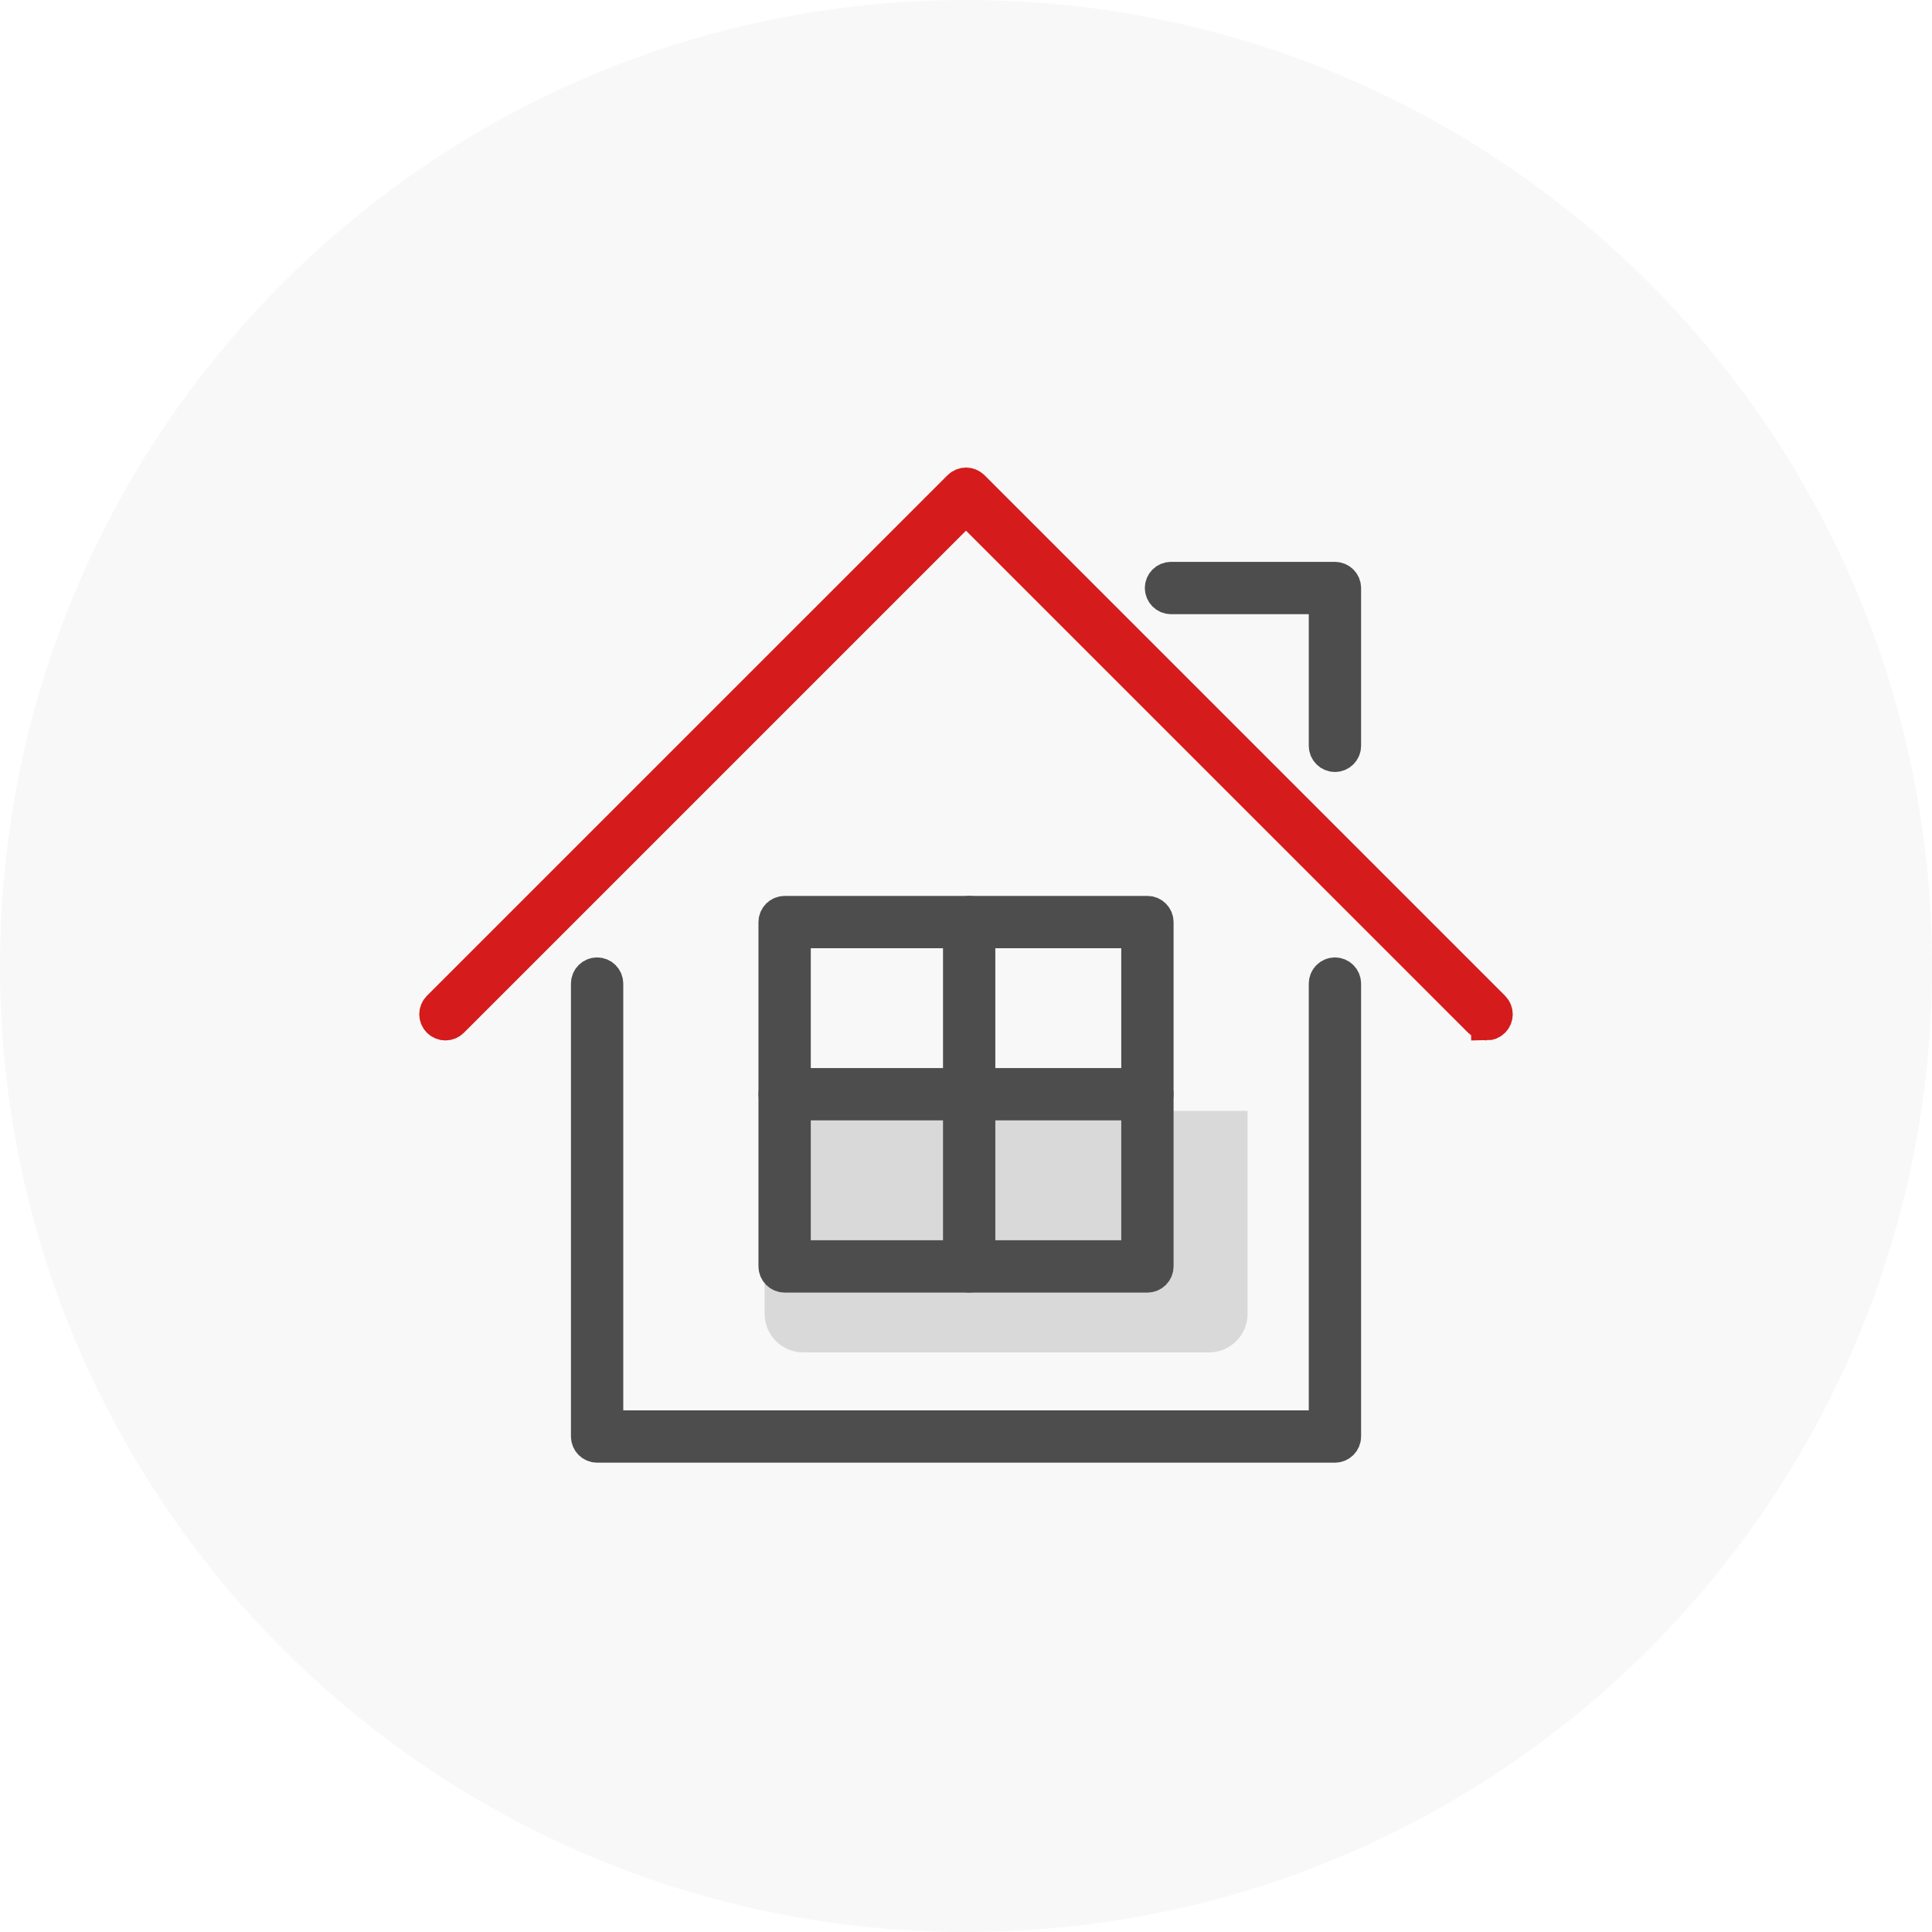
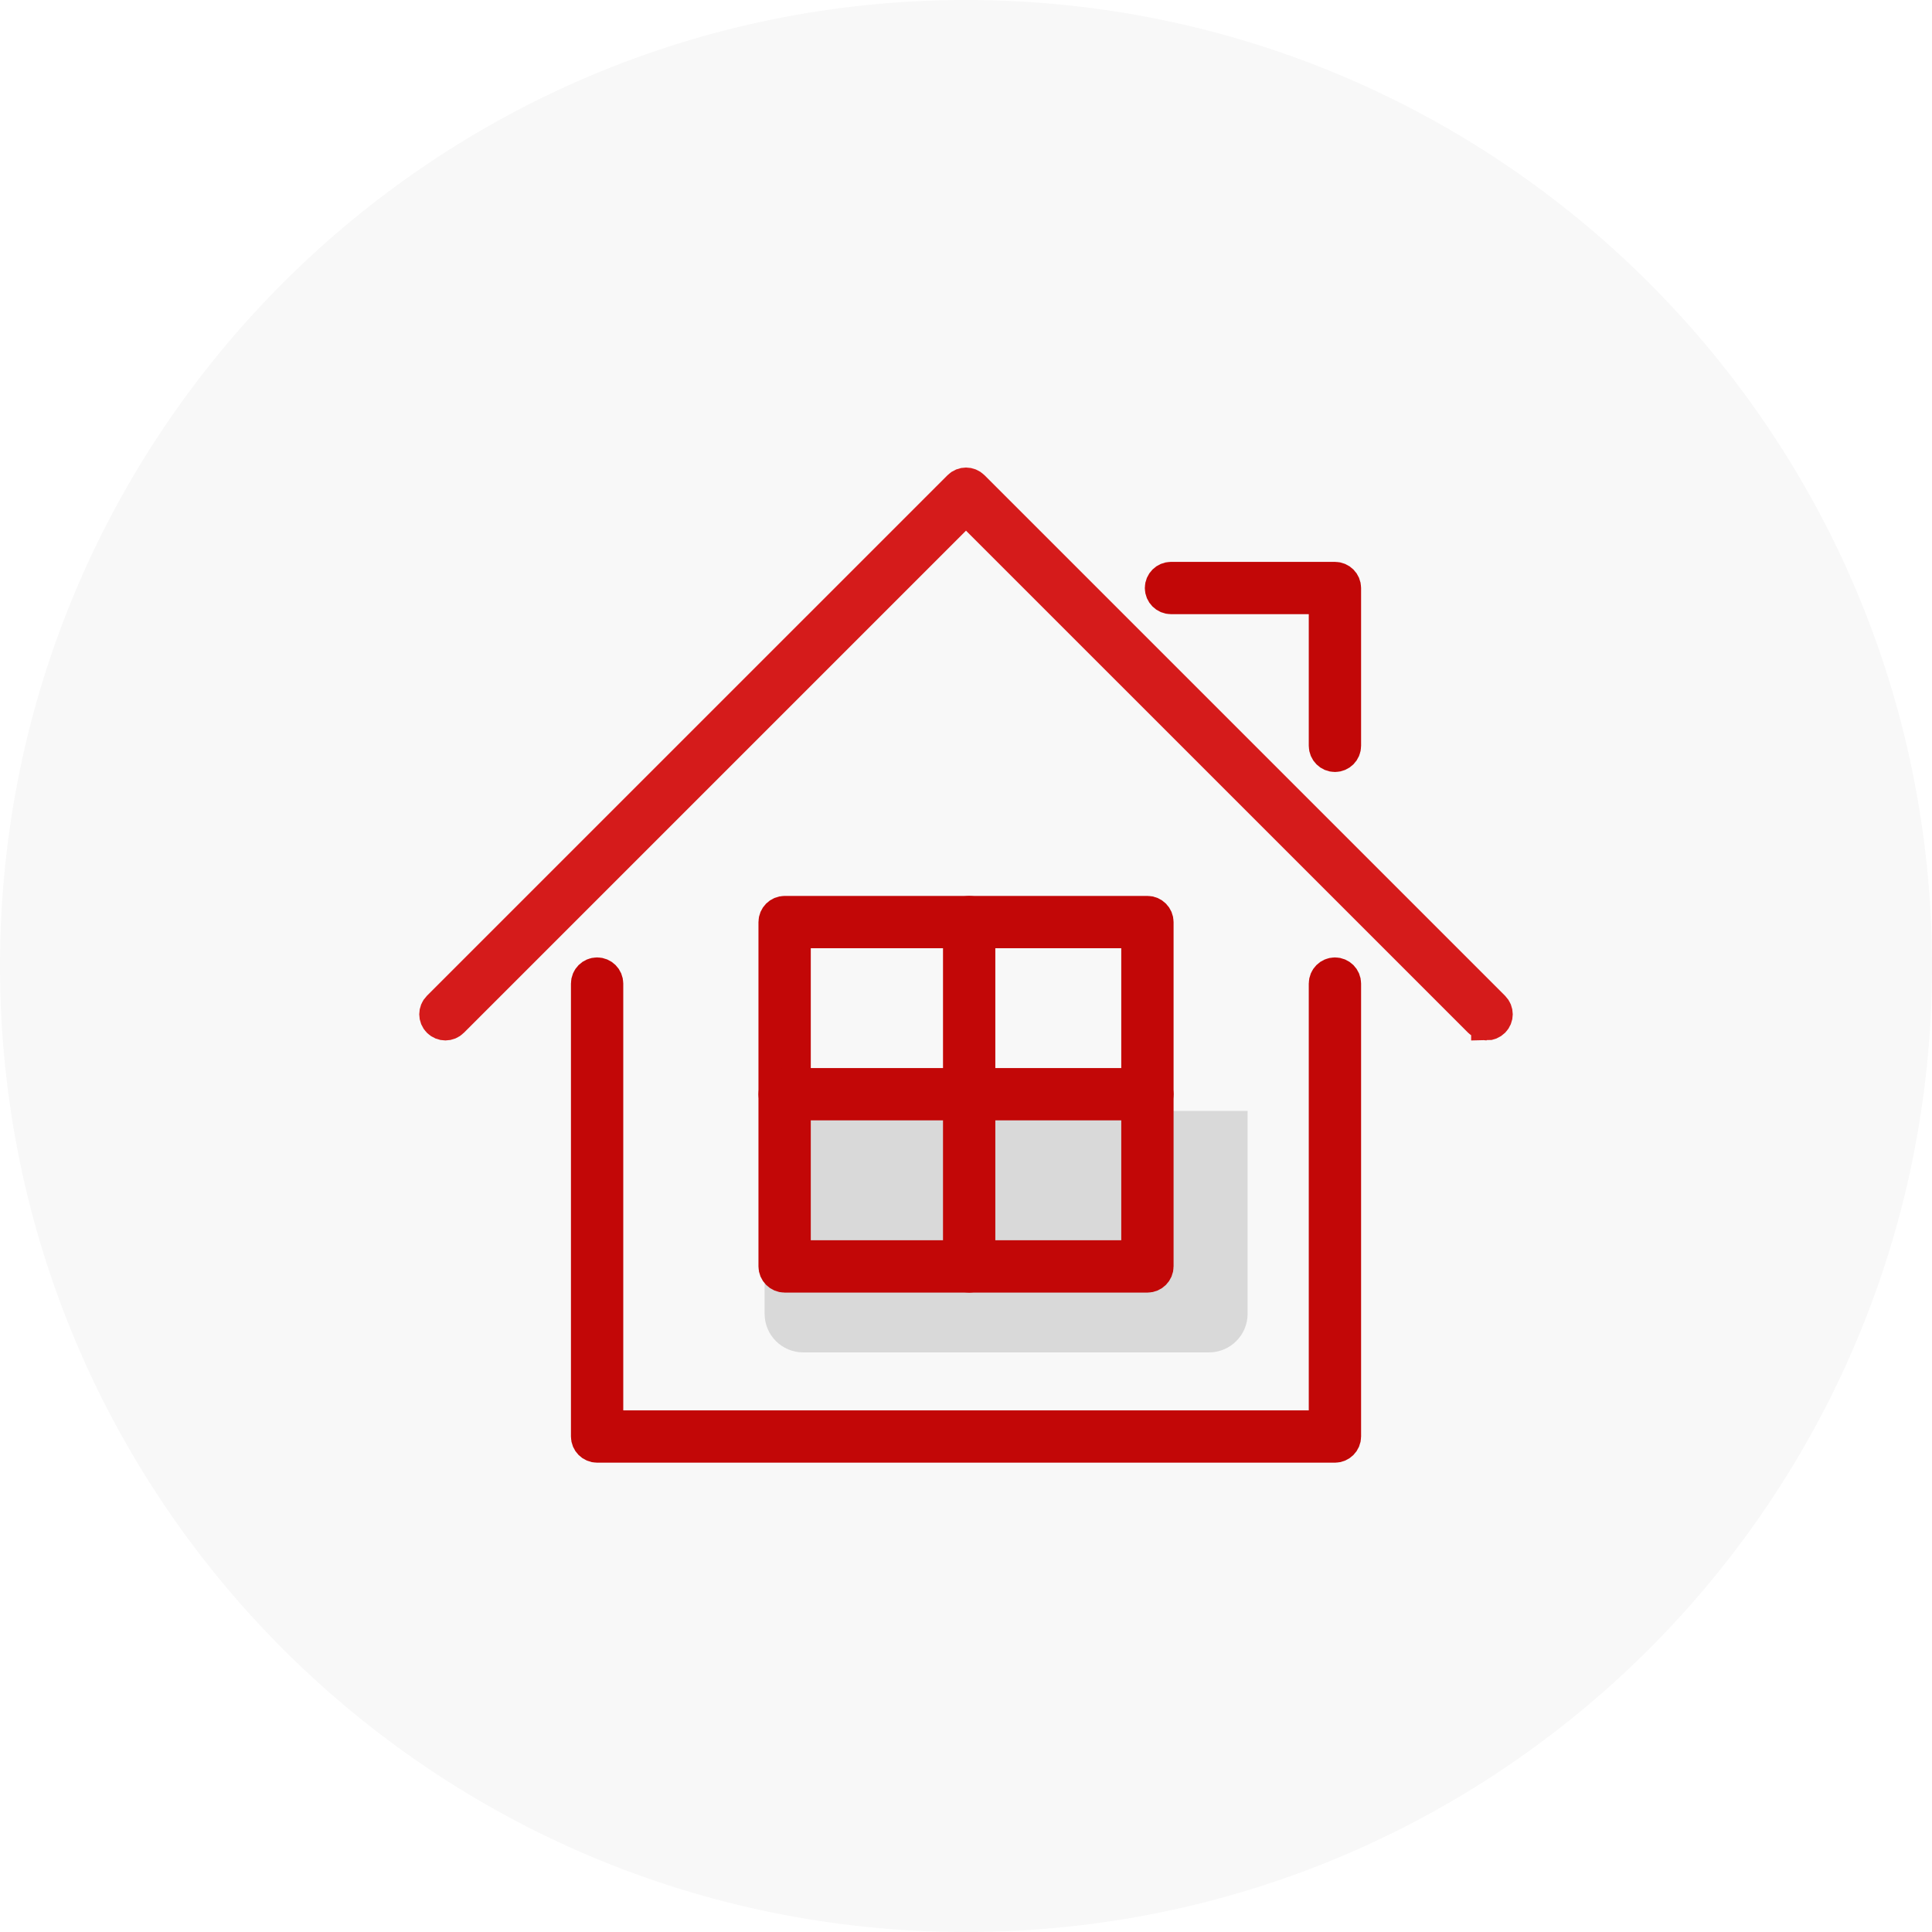
<svg xmlns="http://www.w3.org/2000/svg" width="50" height="50" viewBox="0 0 50 50" fill="none">
  <circle cx="25" cy="25" r="25" fill="#F8F8F8" />
  <path d="M19.788 28.75H32.288V34C32.288 34.552 31.84 35 31.288 35H20.788C20.235 35 19.788 34.552 19.788 34V28.75Z" fill="#D9D9D9" />
  <path d="M38.473 26.526C38.402 26.526 38.332 26.499 38.278 26.445L25 13.168L11.723 26.445C11.615 26.554 11.44 26.554 11.331 26.445C11.223 26.337 11.223 26.162 11.331 26.054L24.805 12.581C24.913 12.473 25.088 12.473 25.196 12.581L38.669 26.054C38.777 26.162 38.777 26.337 38.669 26.445C38.615 26.499 38.544 26.527 38.473 26.527V26.526Z" fill="#C20707" stroke="#D51B1B" stroke-width="0.8" />
-   <path d="M34.548 37.454H15.453C15.3 37.454 15.176 37.329 15.176 37.177V25.455C15.176 25.302 15.3 25.178 15.453 25.178C15.605 25.178 15.73 25.302 15.73 25.455V36.9H34.271V25.455C34.271 25.302 34.395 25.178 34.548 25.178C34.7 25.178 34.825 25.302 34.825 25.455V37.177C34.825 37.329 34.7 37.454 34.548 37.454Z" fill="#C20707" stroke="#4D4D4D" stroke-width="0.8" />
-   <path d="M34.548 19.579C34.396 19.579 34.271 19.455 34.271 19.302V15.495H30.305C30.153 15.495 30.028 15.37 30.028 15.218C30.028 15.065 30.153 14.941 30.305 14.941H34.548C34.701 14.941 34.825 15.065 34.825 15.218V19.302C34.825 19.455 34.701 19.579 34.548 19.579Z" fill="#C20707" stroke="#4D4D4D" stroke-width="0.8" />
-   <path d="M29.695 33.052H20.306C20.154 33.052 20.029 32.927 20.029 32.775V23.863C20.029 23.711 20.154 23.586 20.306 23.586H29.695C29.847 23.586 29.972 23.711 29.972 23.863V32.775C29.972 32.927 29.847 33.052 29.695 33.052ZM20.583 32.498H29.418V24.14H20.583V32.498Z" fill="#C20707" stroke="#4D4D4D" stroke-width="0.8" />
-   <path d="M29.695 28.595H20.306C20.154 28.595 20.029 28.471 20.029 28.318C20.029 28.166 20.154 28.041 20.306 28.041H29.695C29.847 28.041 29.972 28.166 29.972 28.318C29.972 28.471 29.847 28.595 29.695 28.595Z" fill="#C20707" stroke="#4D4D4D" stroke-width="0.8" />
-   <path d="M25.082 33.052C24.929 33.052 24.805 32.927 24.805 32.775V23.863C24.805 23.711 24.929 23.586 25.082 23.586C25.234 23.586 25.359 23.711 25.359 23.863V32.775C25.359 32.927 25.234 33.052 25.082 33.052Z" fill="#C20707" stroke="#4D4D4D" stroke-width="0.8" />
+   <path d="M34.548 37.454H15.453C15.3 37.454 15.176 37.329 15.176 37.177V25.455C15.176 25.302 15.3 25.178 15.453 25.178C15.605 25.178 15.73 25.302 15.73 25.455V36.9H34.271V25.455C34.271 25.302 34.395 25.178 34.548 25.178C34.7 25.178 34.825 25.302 34.825 25.455V37.177C34.825 37.329 34.7 37.454 34.548 37.454Z" fill="#C20707" stroke="#C20707" stroke-width="0.8" />
+   <path d="M34.548 19.579C34.396 19.579 34.271 19.455 34.271 19.302V15.495H30.305C30.153 15.495 30.028 15.37 30.028 15.218C30.028 15.065 30.153 14.941 30.305 14.941H34.548C34.701 14.941 34.825 15.065 34.825 15.218V19.302C34.825 19.455 34.701 19.579 34.548 19.579Z" fill="#C20707" stroke="#C20707" stroke-width="0.8" />
+   <path d="M29.695 33.052H20.306C20.154 33.052 20.029 32.927 20.029 32.775V23.863C20.029 23.711 20.154 23.586 20.306 23.586H29.695C29.847 23.586 29.972 23.711 29.972 23.863V32.775C29.972 32.927 29.847 33.052 29.695 33.052ZM20.583 32.498H29.418V24.14H20.583V32.498Z" fill="#C20707" stroke="#C20707" stroke-width="0.8" />
+   <path d="M29.695 28.595H20.306C20.154 28.595 20.029 28.471 20.029 28.318C20.029 28.166 20.154 28.041 20.306 28.041H29.695C29.847 28.041 29.972 28.166 29.972 28.318C29.972 28.471 29.847 28.595 29.695 28.595Z" fill="#C20707" stroke="#C20707" stroke-width="0.8" />
+   <path d="M25.082 33.052C24.929 33.052 24.805 32.927 24.805 32.775V23.863C24.805 23.711 24.929 23.586 25.082 23.586C25.234 23.586 25.359 23.711 25.359 23.863V32.775C25.359 32.927 25.234 33.052 25.082 33.052Z" fill="#C20707" stroke="#C20707" stroke-width="0.8" />
</svg>
